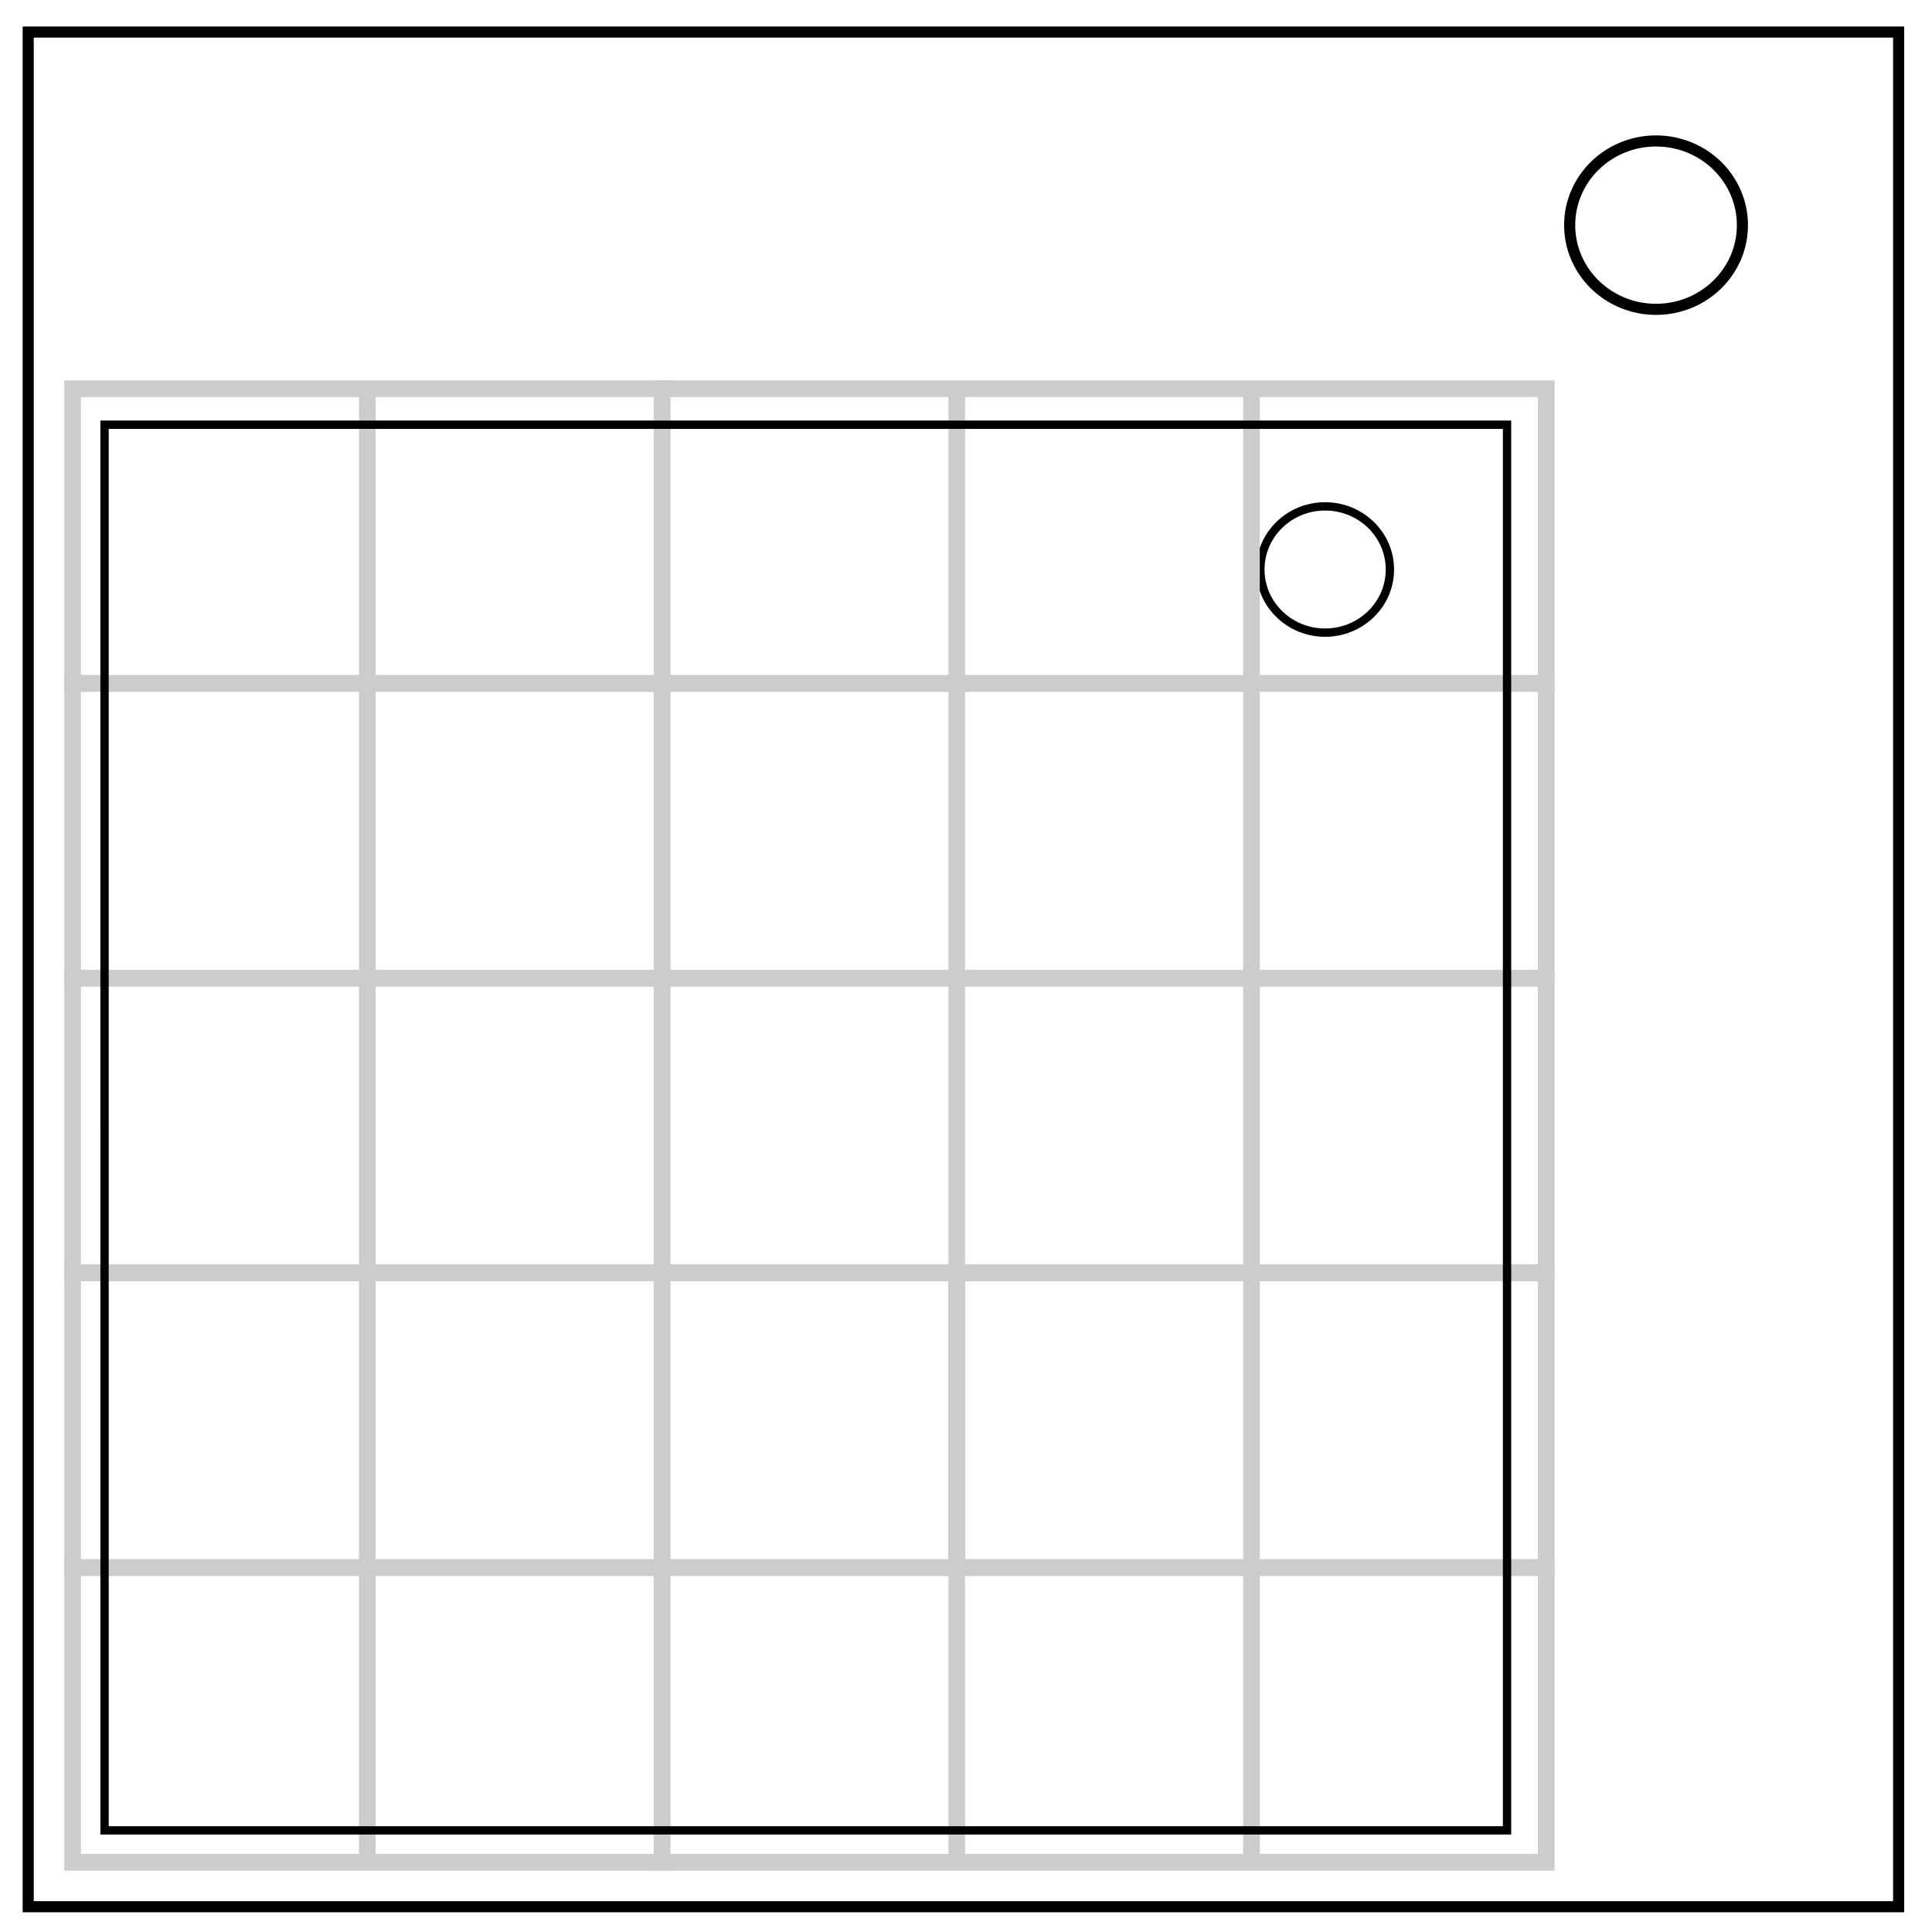
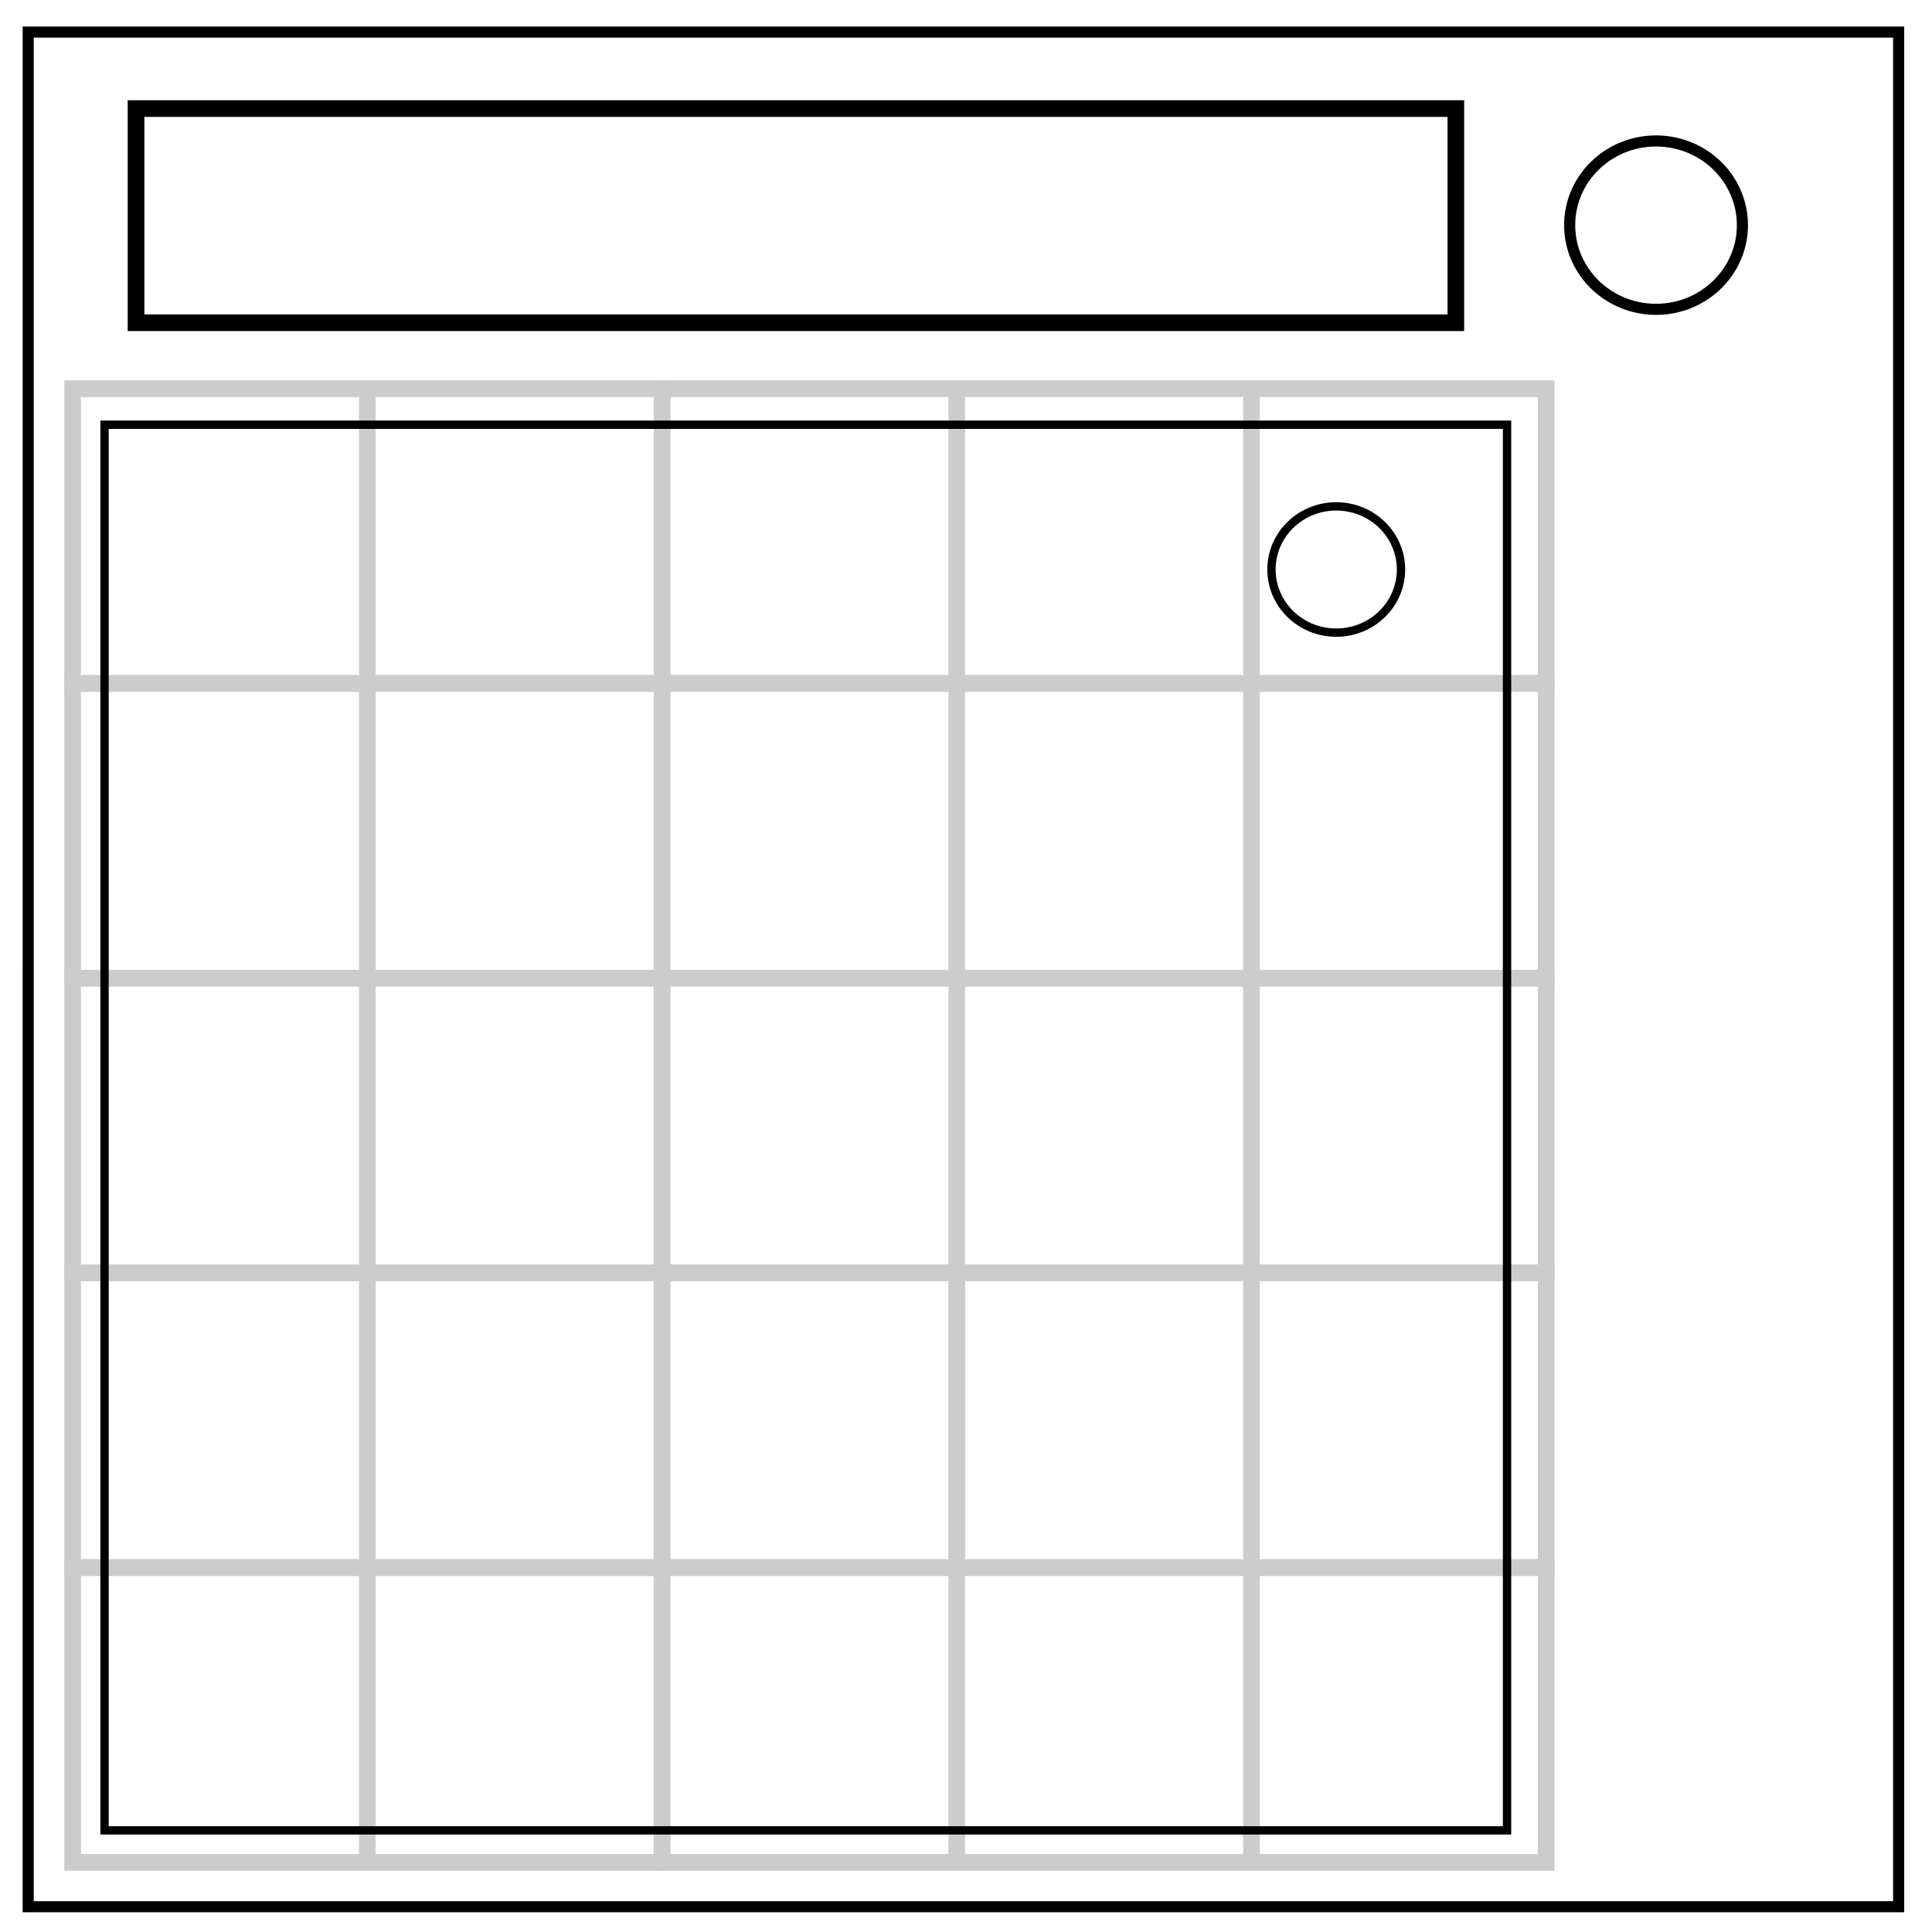
<svg xmlns="http://www.w3.org/2000/svg" viewBox="0 0 348 348" fill="none">
-   <path d="M227.021 102.58c0-6.28 5.223-11.37 11.667-11.37 3.094 0 6.062 1.197 8.25 3.33 2.187 2.132 3.417 5.025 3.417 8.04 0 6.281-5.224 11.372-11.667 11.372-6.444 0-11.667-5.092-11.667-11.371z" stroke="#000" stroke-width="1.5" />
+   <path d="M229.021 102.58c0-6.28 5.223-11.37 11.667-11.37 3.094 0 6.062 1.197 8.25 3.33 2.187 2.132 3.417 5.025 3.417 8.04 0 6.281-5.224 11.372-11.667 11.372-6.444 0-11.667-5.092-11.667-11.371z" stroke="#000" stroke-width="1.5" />
  <path d="M5.079 5.776h336.913v337.67H5.08z" stroke-width="2" stroke="#000" />
  <path d="M282.734 40.554c0-8.376 6.966-15.165 15.56-15.165 4.126 0 8.084 1.597 11.001 4.441 2.918 2.844 4.558 6.702 4.558 10.724 0 8.376-6.966 15.165-15.56 15.165-8.593 0-15.559-6.79-15.559-15.165z" stroke-width="2" stroke="#000" />
-   <path stroke="#ccc" stroke-width="3" d="M225.419 70.022h53.085v53.085h-53.085zM172.334 70.022h53.085v53.085h-53.085zM119.249 70.022h53.085v53.085h-53.085z" />
-   <path stroke="#ccc" stroke-width="3" d="M66.165 70.022h53.085v53.085H66.165zM13.08 70.022h53.085v53.085H13.08zM225.419 123.107h53.085v53.085h-53.085zM172.334 123.107h53.085v53.085h-53.085zM119.249 123.107h53.085v53.085h-53.085z" />
-   <path stroke="#ccc" stroke-width="3" d="M66.165 123.107h53.085v53.085H66.165zM13.08 123.107h53.085v53.085H13.08zM225.419 176.192h53.085v53.085h-53.085zM172.334 176.192h53.085v53.085h-53.085zM119.249 176.192h53.085v53.085h-53.085z" />
-   <path stroke="#ccc" stroke-width="3" d="M66.165 176.192h53.085v53.085H66.165zM13.08 176.192h53.085v53.085H13.08zM225.419 229.276h53.085v53.085h-53.085zM172.334 229.276h53.085v53.085h-53.085z" />
+   <path stroke="#ccc" stroke-width="3" d="M225.419 70.022h53.085v53.085h-53.085zm-53.085 0h53.085v53.085h-53.085zm-53.085 0h53.085v53.085h-53.085z" />
+   <path stroke="#ccc" stroke-width="3" d="M66.165 70.022h53.085v53.085H66.165zm-53.085 0h53.085v53.085H13.08zm212.339 53.085h53.085v53.085h-53.085zm-53.085 0h53.085v53.085h-53.085zm-53.085 0h53.085v53.085h-53.085z" />
+   <path stroke="#ccc" stroke-width="3" d="M66.165 123.107h53.085v53.085H66.165zm-53.085 0h53.085v53.085H13.08zm212.339 53.085h53.085v53.085h-53.085zm-53.085 0h53.085v53.085h-53.085zm-53.085 0h53.085v53.085h-53.085z" />
+   <path stroke="#ccc" stroke-width="3" d="M66.165 176.192h53.085v53.085H66.165zm-53.085 0h53.085v53.085H13.08zm212.339 53.084h53.085v53.085h-53.085zm-53.085 0h53.085v53.085h-53.085z" />
  <path stroke="#ccc" stroke-width="3" d="M119.249 229.276h53.085v53.085h-53.085z" />
-   <path stroke="#ccc" stroke-width="3" d="M66.165 229.276h53.085v53.085H66.165zM13.08 229.276h53.085v53.085H13.08zM225.419 282.361h53.085v53.085h-53.085zM172.334 282.361h53.085v53.085h-53.085zM119.249 282.361h53.085v53.085h-53.085z" />
-   <path stroke="#ccc" stroke-width="3" d="M66.165 282.361h53.085v53.085H66.165zM13.08 282.361h53.085v53.085H13.08z" />
+   <path stroke="#ccc" stroke-width="3" d="M66.165 229.276h53.085v53.085H66.165zm-53.085 0h53.085v53.085H13.08zm212.339 53.085h53.085v53.085h-53.085zm-53.085 0h53.085v53.085h-53.085zm-53.085 0h53.085v53.085h-53.085z" />
+   <path stroke="#ccc" stroke-width="3" d="M66.165 282.361h53.085v53.085H66.165zm-53.085 0h53.085v53.085H13.08z" />
  <path d="M18.829 76.503h252.625v253.193H18.83z" stroke="#000" stroke-width="1.5" />
+   <path stroke="#000" stroke-width="3" d="M24.503 19.555h237.732v38.579H24.503z" />
</svg>
